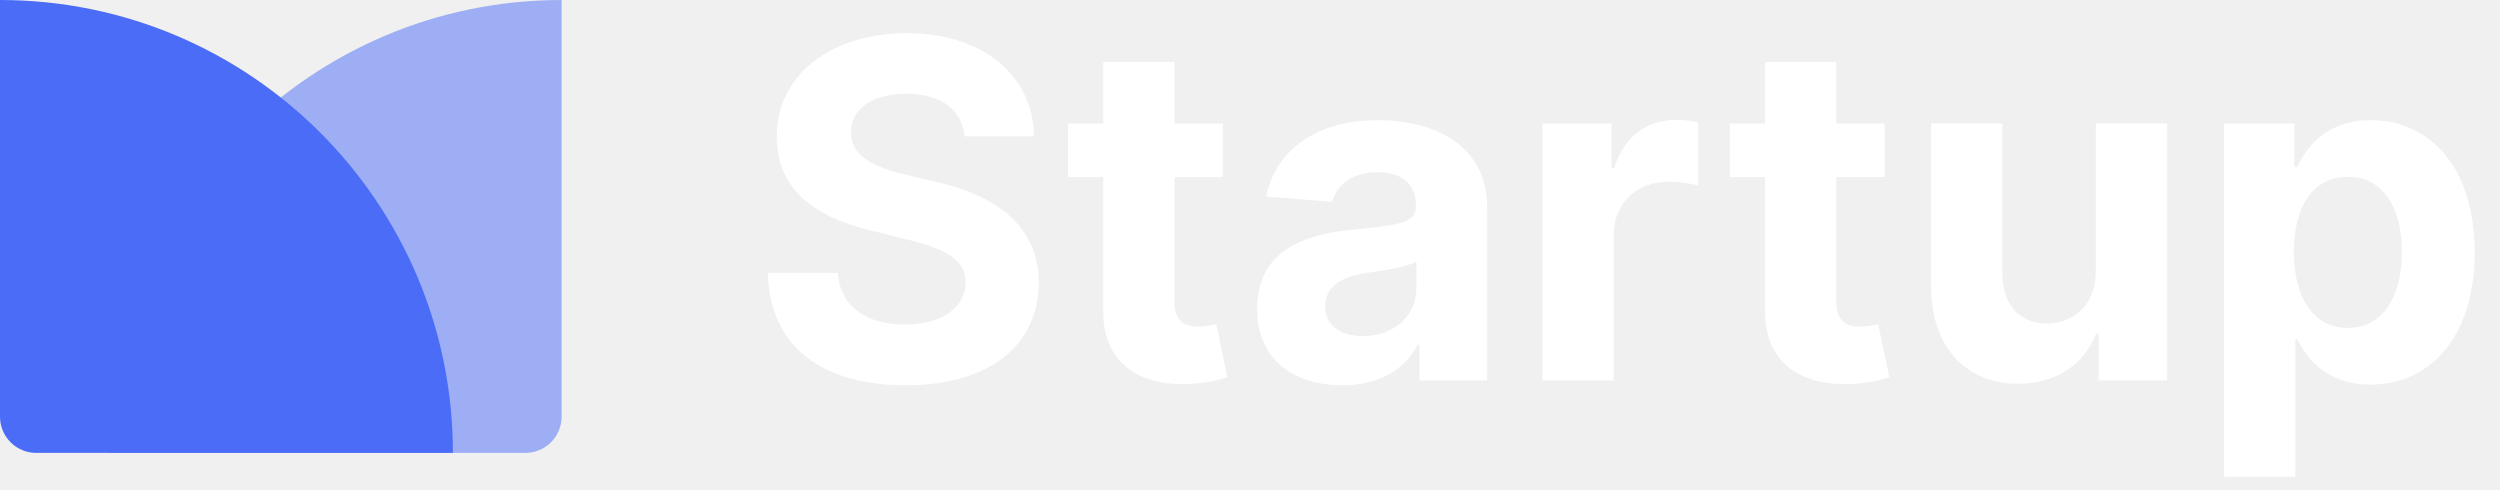
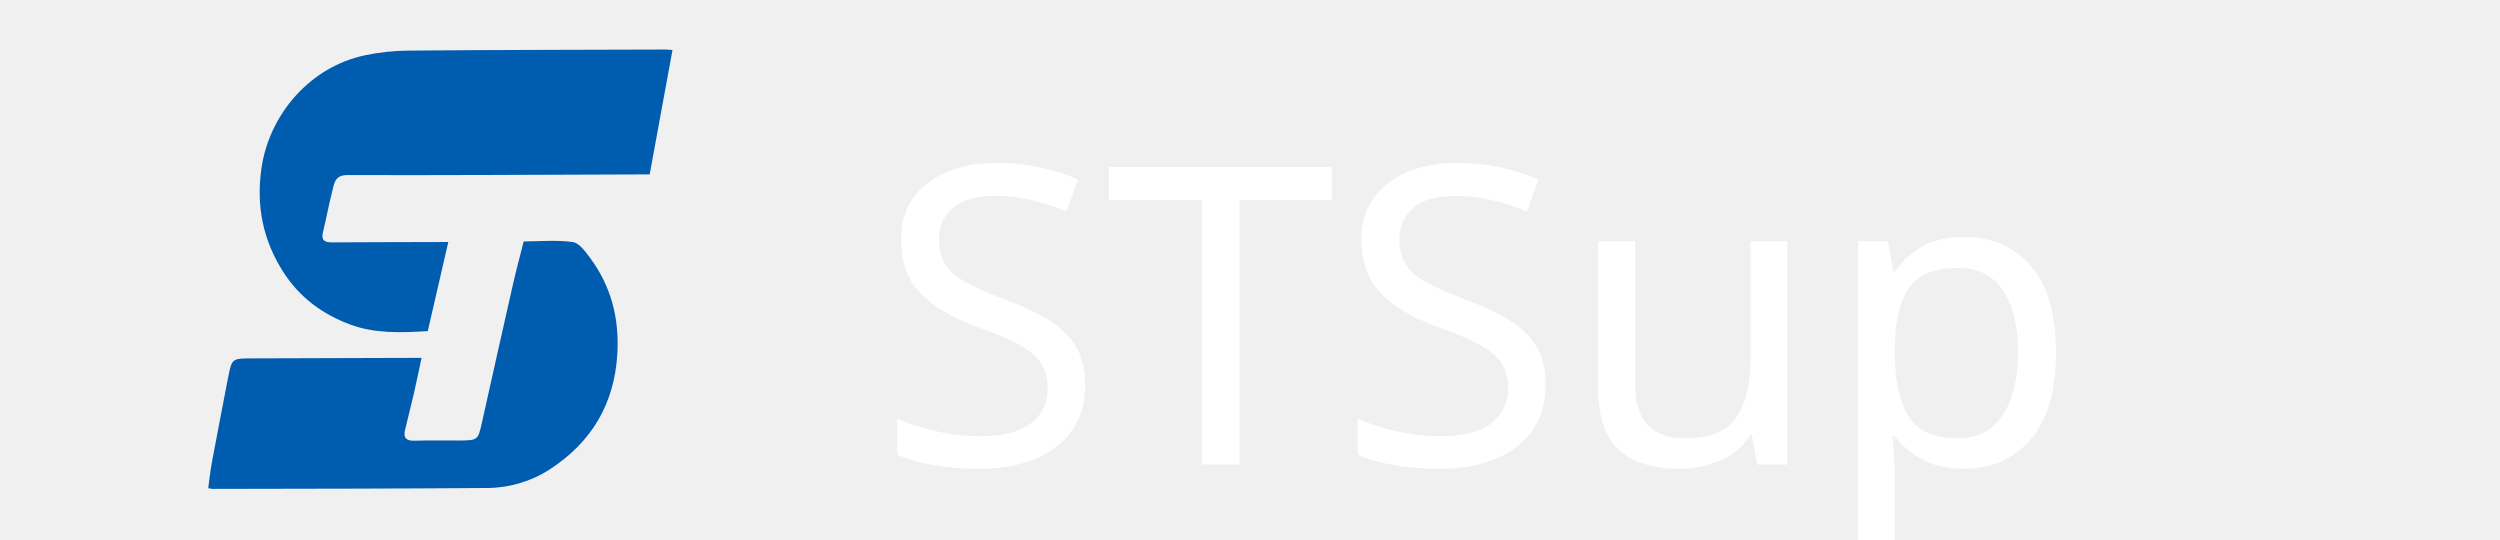
- <svg xmlns="http://www.w3.org/2000/svg" fill="none" height="27" viewBox="0 0 138 27" width="138">
-   <path d="m53.248 7.529h3.832c-.055-3.37-2.825-5.697-7.035-5.697-4.146 0-7.183 2.29-7.165 5.724-.009 2.788 1.957 4.386 5.152 5.152l2.059.517c2.059.498 3.204 1.089 3.213 2.364-.009 1.385-1.32 2.327-3.352 2.327-2.077 0-3.573-.96-3.702-2.853h-3.869c.102 4.09 3.028 6.205 7.617 6.205 4.616 0 7.331-2.207 7.34-5.669-.009-3.148-2.382-4.82-5.669-5.558l-1.699-.406c-1.643-.379-3.019-.988-2.991-2.345 0-1.219 1.08-2.114 3.038-2.114 1.911 0 3.084.868 3.232 2.354zm14.249-.711h-2.668v-3.398h-3.933v3.398h-1.939v2.955h1.939v7.386c-.018 2.779 1.874 4.155 4.727 4.035 1.016-.037 1.736-.24 2.133-.369l-.619-2.927c-.194.037-.609.129-.979.129-.785 0-1.329-.295-1.329-1.385v-6.869h2.668zm6.606 14.45c2.096 0 3.453-.914 4.146-2.234h.111v1.967h3.73v-9.565c0-3.379-2.862-4.801-6.02-4.801-3.398 0-5.632 1.625-6.177 4.21l3.638.295c.268-.942 1.108-1.634 2.521-1.634 1.339 0 2.105.674 2.105 1.837v.055c0 .914-.97 1.034-3.435 1.274-2.807.259-5.327 1.2-5.327 4.367 0 2.807 2.003 4.229 4.709 4.229zm1.126-2.715c-1.21 0-2.077-.563-2.077-1.643 0-1.108.914-1.653 2.299-1.847.859-.12 2.262-.323 2.733-.637v1.505c0 1.486-1.228 2.622-2.955 2.622zm9.912 2.447h3.933v-8.023c0-1.745 1.274-2.945 3.01-2.945.545 0 1.293.092 1.662.212v-3.49c-.351-.083-.84-.138-1.237-.138-1.588 0-2.89.923-3.407 2.678h-.148v-2.474h-3.813zm18.893-14.182h-2.668v-3.398h-3.934v3.398h-1.939v2.955h1.939v7.386c-.018 2.779 1.874 4.155 4.728 4.035 1.015-.037 1.735-.24 2.132-.369l-.618-2.927c-.194.037-.61.129-.979.129-.785 0-1.329-.295-1.329-1.385v-6.869h2.668zm11.656 8.143c.01 1.902-1.292 2.899-2.705 2.899-1.486 0-2.447-1.043-2.456-2.715v-8.328h-3.933v9.03c.009 3.315 1.948 5.337 4.801 5.337 2.133 0 3.666-1.099 4.303-2.761h.147v2.576h3.777v-14.182h-3.934zm7.08 11.357h3.933v-7.59h.12c.545 1.182 1.736 2.502 4.026 2.502 3.231 0 5.752-2.558 5.752-7.303 0-4.875-2.632-7.294-5.743-7.294-2.373 0-3.509 1.413-4.035 2.567h-.175v-2.382h-3.878zm3.85-12.409c0-2.53 1.071-4.146 2.982-4.146 1.948 0 2.982 1.69 2.982 4.146 0 2.474-1.052 4.192-2.982 4.192-1.893 0-2.982-1.662-2.982-4.192z" fill="#fff" />
-   <g fill="#4a6cf7">
-     <path d="m0 0c13.807 0 25 11.193 25 25h-23c-1.105 0-2-.895-2-2z" />
-     <path d="m6 25c0-13.807 11.193-25 25-25v23c0 1.105-.895 2-2 2z" opacity=".5" />
-   </g>
+ <svg xmlns="http://www.w3.org/2000/svg" width="1250" height="270" viewBox="0 0 1250 270">
+   <defs>
+     <style>
+       .cls-1 {
+         fill: #005caf;
+         fill-rule: evenodd;
+       }
+ 
+       .cls-2 {
+         font-size: 208.333px;
+         fill: #fff;
+         text-anchor: middle;
+         font-family: FZDaHei-B02S;
+       }
+     </style>
+   </defs>
+   <path id="形状_1" data-name="形状 1" class="cls-1" d="M213.887,165.546c-13.305.813-26.328,1.3-38.582-3.212-13.87-5.1-25.494-13.549-33.662-26.339-10.159-15.909-13.589-32.886-10.943-51.654,3.826-27.122,24.373-50.982,51.843-56.708A110.641,110.641,0,0,1,204.075,25.3c42.857-.351,85.717-0.4,128.577-0.53,1.137,0,2.275.139,3.592,0.225-3.8,20.712-7.553,41.217-11.4,62.2l-9.08.029c-47.327.155-94.655,0.448-141.982,0.307-6.487-.019-6.643,4.191-7.653,8.083-1.756,6.764-2.986,13.663-4.642,20.455-1.067,4.376,1.115,5.149,4.756,5.126,17.706-.112,35.413-0.128,53.119-0.178l4.793-.015C220.693,136.024,217.322,150.648,213.887,165.546Zm47.951-44.819c8.115-.026,16.463-0.837,24.533.306,3.262,0.462,6.4,4.837,8.769,8.041,10.45,14.143,14.526,30.1,13.536,47.664-1.42,25.195-12.879,44.367-33.838,57.975A58.37,58.37,0,0,1,243.167,244c-45.666.361-91.334,0.342-137,.452a15.755,15.755,0,0,1-2.055-.357c0.581-4.207.994-8.4,1.76-12.517,2.617-14.082,5.359-28.14,8.054-42.208,0.031-.162.088-0.319,0.119-0.481,1.887-9.68,1.887-9.669,12.018-9.7q40.208-.117,80.416-0.249l4.3-.013c-1.387,6.465-2.61,12.5-3.991,18.5-1.359,5.9-2.945,11.755-4.3,17.659-0.874,3.8.642,5.4,4.692,5.265,7.439-.238,14.89-0.049,22.336-0.1,9.4-.069,9.469-0.146,11.437-8.922,5.141-22.925,10.233-45.862,15.437-68.773C258.013,135.4,259.936,128.308,261.838,120.727Z" />
+   <text id="STSup" class="cls-2" x="738.742" y="232.297">
+     <tspan x="738.742">STSup</tspan>
+   </text>
</svg>
